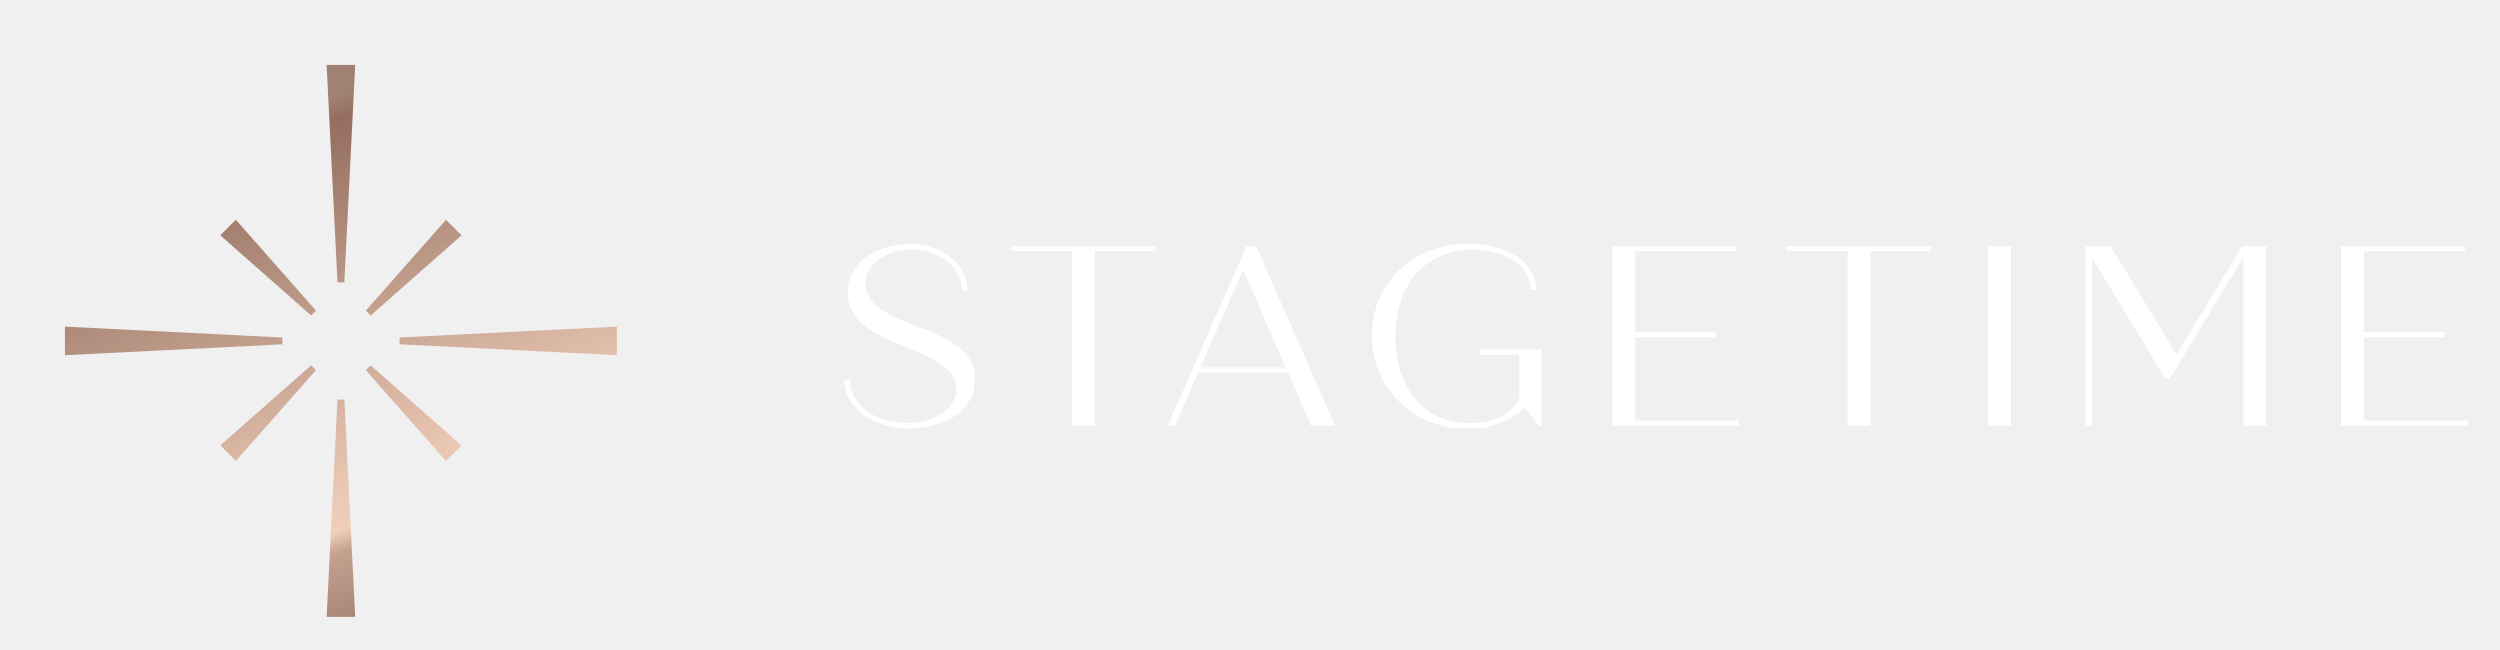
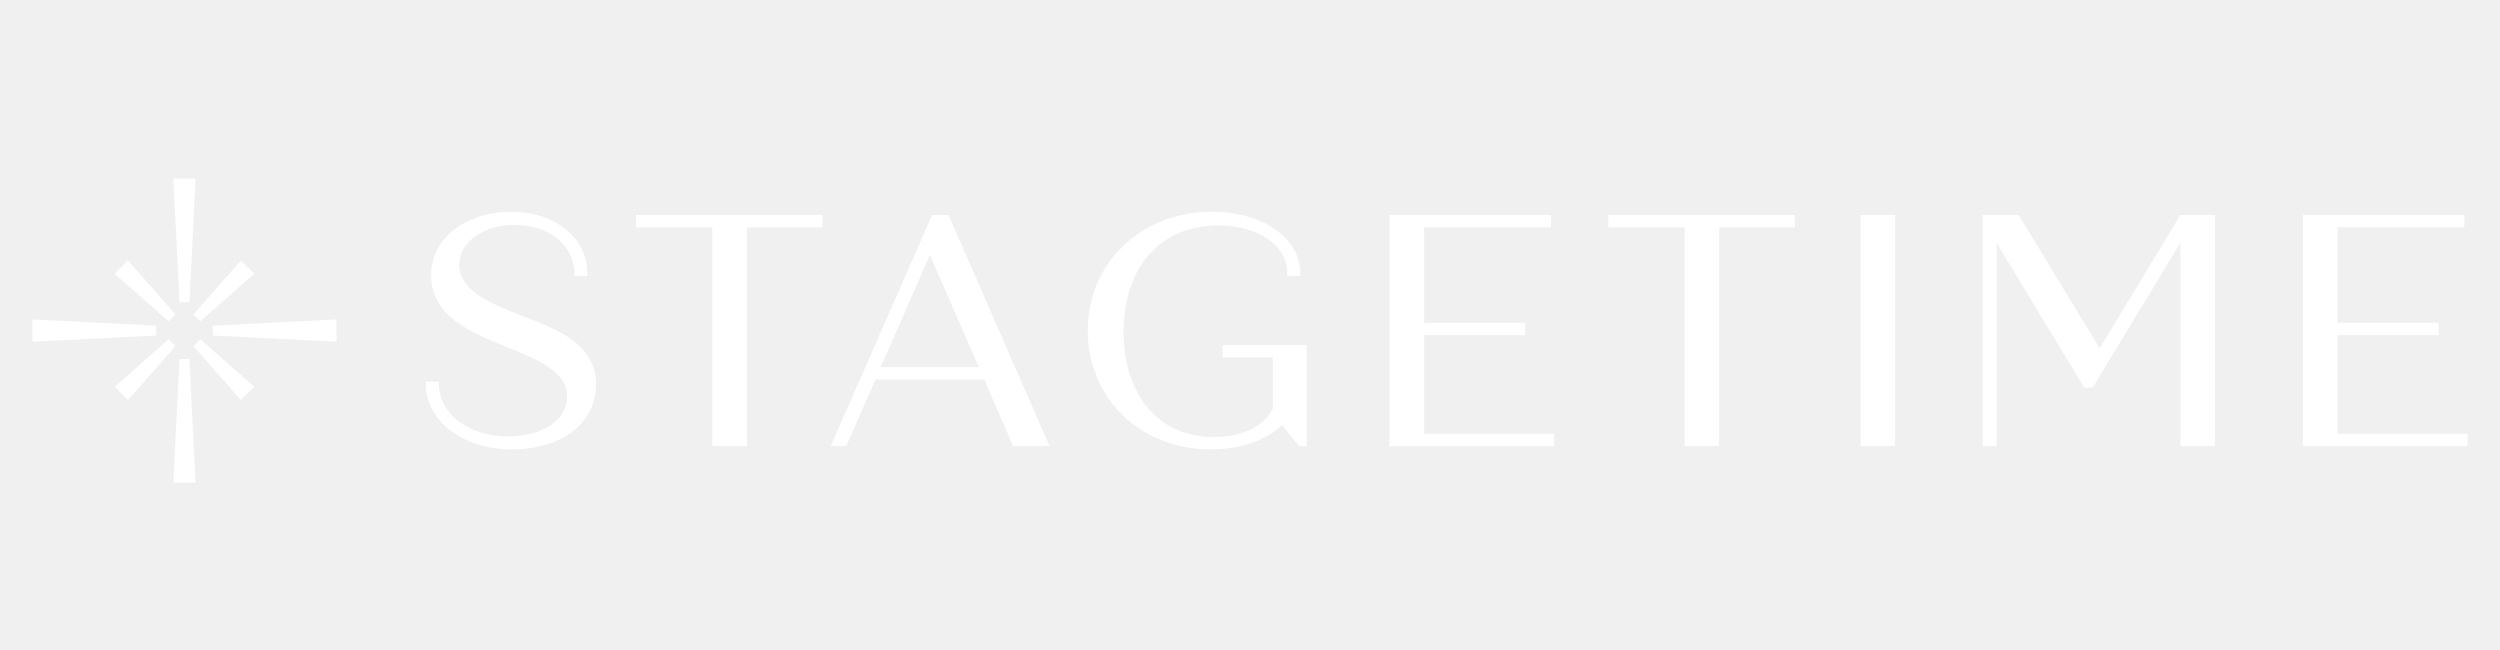
<svg xmlns="http://www.w3.org/2000/svg" width="154" height="40" viewBox="0 0 154 40" fill="none">
-   <g clip-path="url(#clip0)">
-     <path d="M21.211 24.611L21.881 38H20.12L20.79 24.611H21.211ZM17.39 20.79L4 20.12V21.881L17.39 21.211V20.79ZM21.211 17.39L21.88 4H20.12L20.79 17.39H21.211ZM24.611 20.79V21.211L38 21.881V20.12L24.611 20.79ZM13.57 27.438L14.528 28.395L19.463 22.801L19.166 22.503L13.57 27.438ZM13.57 14.497L19.166 19.432L19.463 19.134L14.527 13.536L13.57 14.497ZM28.43 14.497L27.473 13.54L22.537 19.134L22.836 19.433L28.43 14.497ZM22.537 22.805L27.473 28.4L28.43 27.442L22.834 22.507L22.537 22.805Z" fill="url(#paint0_linear)" />
-     <path d="M56.453 20.092C54.869 19.474 53.306 18.828 53.306 17.466C53.306 16.265 54.543 15.382 56.203 15.382C57.864 15.382 59.253 16.459 59.253 17.897H59.6C59.6 16.265 58.051 15.035 56.043 15.035C53.841 15.035 52.215 16.265 52.215 18.022C52.215 19.933 54.147 20.711 55.745 21.357C57.343 22.003 58.906 22.642 58.906 23.969C58.906 25.185 57.62 26.053 55.821 26.053C53.862 26.053 52.347 24.893 52.347 23.365H52C52 25.088 53.785 26.401 56.043 26.401C58.301 26.401 60.059 25.213 60.059 23.365C60.059 21.517 58.287 20.787 56.453 20.092Z" fill="white" />
-     <path d="M62.289 15.472H66.034V26.227H67.444V15.472H71.161V15.16H62.289V15.472Z" fill="white" />
-     <path d="M76.788 15.16L71.925 26.227H72.37L73.808 22.955H79.365L80.755 26.227H82.242L77.379 15.16H76.788ZM73.94 22.635L76.58 16.612L79.185 22.635H73.94Z" fill="white" />
-     <path d="M100.729 20.773H105.689V20.454H100.729V15.472H106.954V15.16H99.318V26.227H107.113V25.907H100.729V20.773Z" fill="white" />
-     <path d="M110.073 15.472H113.817V26.227H115.228V15.472H118.945V15.16H110.073V15.472Z" fill="white" />
-     <path d="M123.877 15.16H122.467V26.227H123.877V15.16Z" fill="white" />
-     <path d="M134.076 21.843L130.012 15.16H128.476V26.227H128.858V15.854L133.395 23.351H133.645L138.182 15.854V26.227H139.592V15.16H138.119L134.076 21.843Z" fill="white" />
-     <path d="M145.615 25.907V20.773H150.583V20.454H145.615V15.472H151.847V15.16H144.205V26.227H152V25.907H145.615Z" fill="white" />
-     <path d="M91.114 21.857H93.58V24.553C93.156 25.497 92.031 26.067 90.53 26.067C87.751 26.067 85.959 23.948 85.959 20.738C85.959 17.529 87.793 15.375 90.766 15.375C92.802 15.375 94.288 16.438 94.288 17.862H94.636C94.636 16.216 92.85 15 90.468 15C86.994 15 84.507 17.452 84.507 20.69C84.504 21.455 84.656 22.212 84.954 22.916C85.251 23.621 85.687 24.258 86.237 24.79C86.786 25.322 87.437 25.738 88.151 26.012C88.865 26.286 89.627 26.414 90.391 26.387C91.036 26.428 91.683 26.336 92.291 26.115C92.898 25.893 93.453 25.548 93.92 25.101L94.817 26.227H94.976V21.544H91.114V21.857Z" fill="white" />
-   </g>
-   <defs>
-     <linearGradient id="paint0_linear" x1="28.55" y1="41.745" x2="13.936" y2="1.592" gradientUnits="userSpaceOnUse">
-       <stop offset="0.06" stop-color="#946F61" />
-       <stop offset="0.23" stop-color="#C3A18F" />
-       <stop offset="0.26" stop-color="#F0CEB9" />
-       <stop offset="0.32" stop-color="#EAC7B3" />
-       <stop offset="0.82" stop-color="#946F61" />
-       <stop offset="0.85" stop-color="#A08174" />
-     </linearGradient>
-     <clipPath id="clip0">
-       <rect width="154" height="40" fill="white" />
-     </clipPath>
-   </defs>
+   <path d="M11.667 18.619L12.048 11H10.678L11.059 18.619H11.667Z" fill="white" />
+   <path d="M9.616 20.059L2.097 19.683L2 19.678V21.048L9.616 20.667V20.059Z" fill="white" />
+   <path d="M12.343 19.79L15.661 16.865L14.841 16.048L11.918 19.365L12.343 19.79Z" fill="white" />
+   <path d="M10.383 20.9L7.066 23.823L7.883 24.642L10.809 21.325L10.383 20.9Z" fill="white" />
+   <path d="M13.108 20.667L20.63 21.043L20.727 21.048V19.678L13.108 20.059V20.667Z" fill="white" />
+   <path d="M11.918 21.325L14.841 24.642L15.661 23.823L12.343 20.9L11.918 21.325Z" fill="white" />
+   <path d="M10.809 19.365L7.883 16.048L7.066 16.865L10.383 19.79L10.809 19.365Z" fill="white" />
+   <path d="M11.059 22.111L10.678 29.727H12.048L11.667 22.111H11.059Z" fill="white" />
+   <path d="M32.116 19.441C30.323 18.733 28.288 17.932 28.288 16.322C28.288 14.912 29.767 13.848 31.733 13.848C33.81 13.848 35.376 15.124 35.376 16.818V17H36.178V16.818C36.178 14.667 34.181 13.046 31.534 13.046C28.65 13.046 26.555 14.698 26.555 16.974C26.555 19.485 29.055 20.5 31.091 21.328C33.343 22.212 34.938 22.951 34.938 24.428C34.938 25.905 33.39 26.882 31.255 26.882C28.89 26.882 27.037 25.483 27.037 23.695V23.512H26.236V23.695C26.236 25.932 28.546 27.683 31.493 27.683C34.614 27.683 36.71 26.08 36.71 23.695C36.71 21.187 34.374 20.299 32.114 19.441H32.116Z" fill="white" />
+   <path d="M39.182 14.004H43.88V27.482H46.009V14.004H50.665V13.242H39.182V14.004Z" fill="white" />
+   <path d="M57.42 13.242L51.174 27.482H52.127L53.931 23.379H60.628L62.41 27.482H64.652L58.428 13.242H57.415H57.42ZM60.294 22.617H54.252L57.282 15.703L60.294 22.617Z" fill="white" />
+   <path d="M87.727 20.644H93.949V19.884H87.727V14.004H95.536V13.242H85.597V27.482H95.734V26.722H87.727V20.644Z" fill="white" />
+   <path d="M99.073 14.004H103.77V27.482H105.9V14.004H110.559V13.242H99.073V14.004Z" fill="white" />
+   <path d="M116.742 13.242H114.612V27.482H116.742V13.242Z" fill="white" />
+   <path d="M129.34 21.458L124.35 13.242H122.142V27.482H122.985V14.951L128.388 23.875H128.91L134.312 14.951V27.482H136.442V13.242H134.312L129.34 21.458Z" fill="white" />
+   <path d="M143.993 26.722V20.644H150.215V19.884H143.993V14.004H151.802V13.242H141.863V27.482H152V26.722H143.993Z" fill="white" />
+   <path d="M75.314 22.006H78.404V25.162C77.885 26.266 76.528 26.921 74.761 26.921C71.391 26.921 69.215 24.371 69.215 20.425C69.215 16.478 71.454 13.887 75.058 13.887C77.514 13.887 79.297 15.118 79.297 16.815V16.998H80.098V16.815C80.098 14.664 77.762 13.044 74.662 13.044C70.298 13.044 67.006 16.189 67.006 20.362C67.006 24.535 70.256 27.68 74.562 27.68C76.407 27.68 78.07 27.109 78.973 26.174L80.022 27.482H80.492V21.247H75.311V22.006H75.314Z" fill="white" />
</svg>
